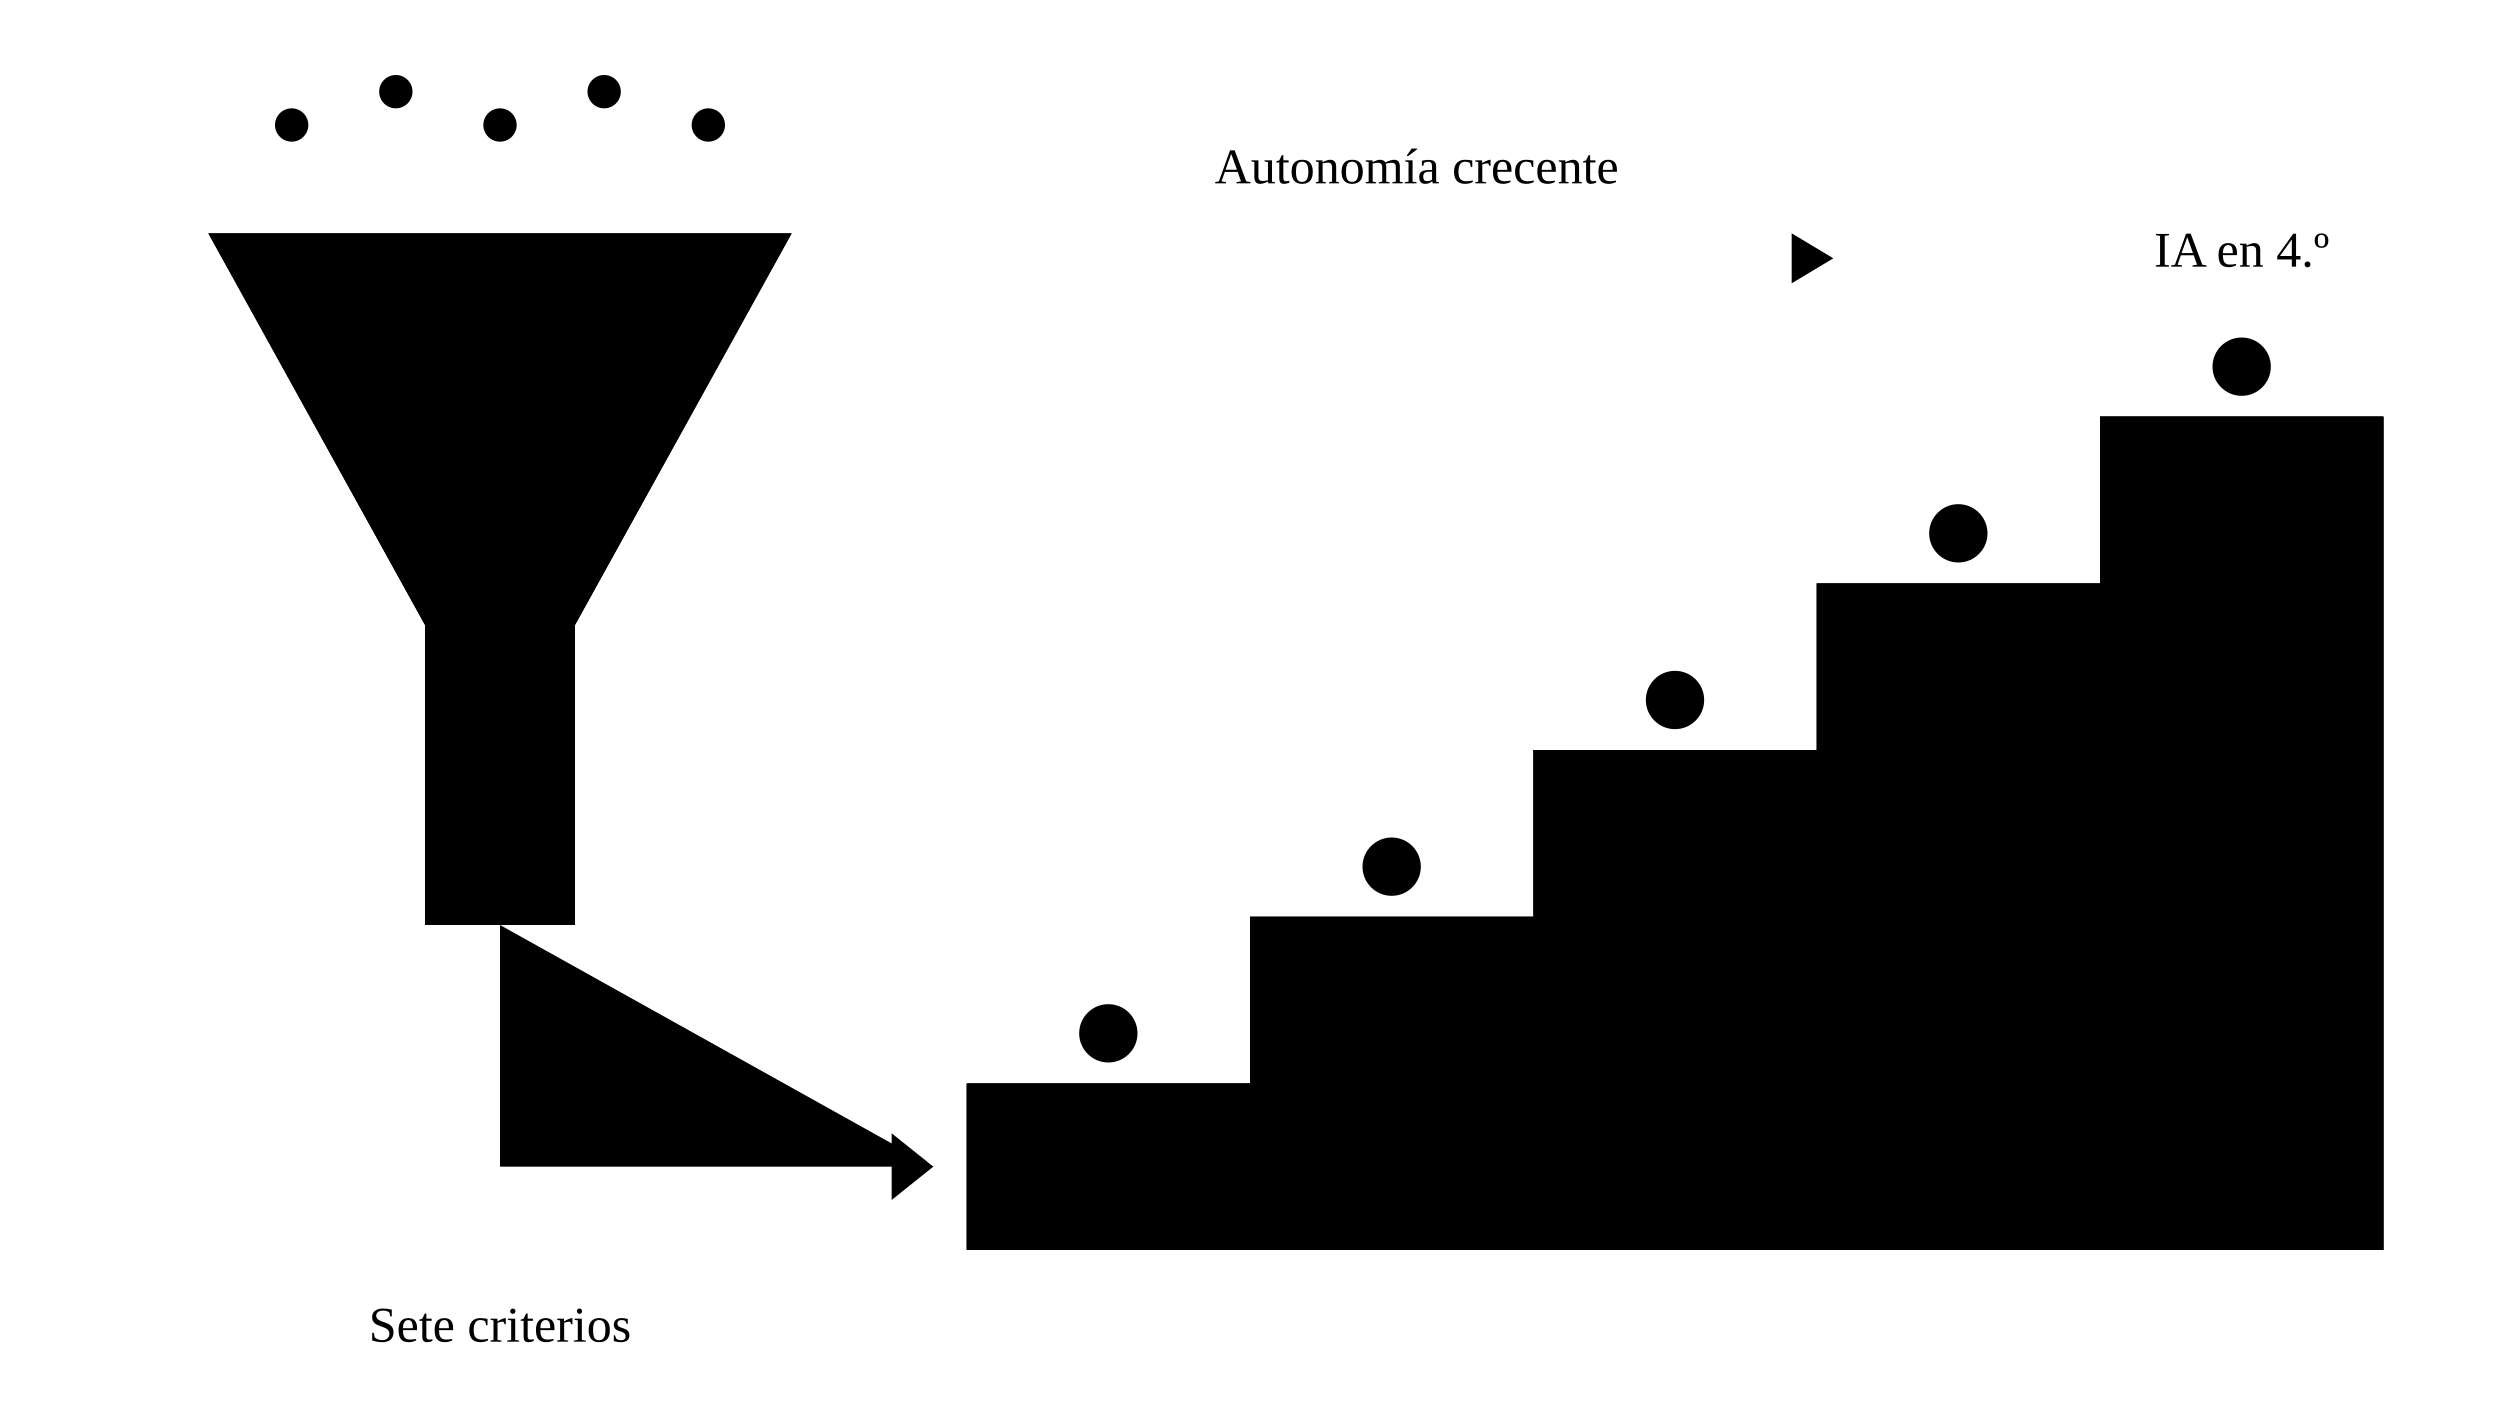
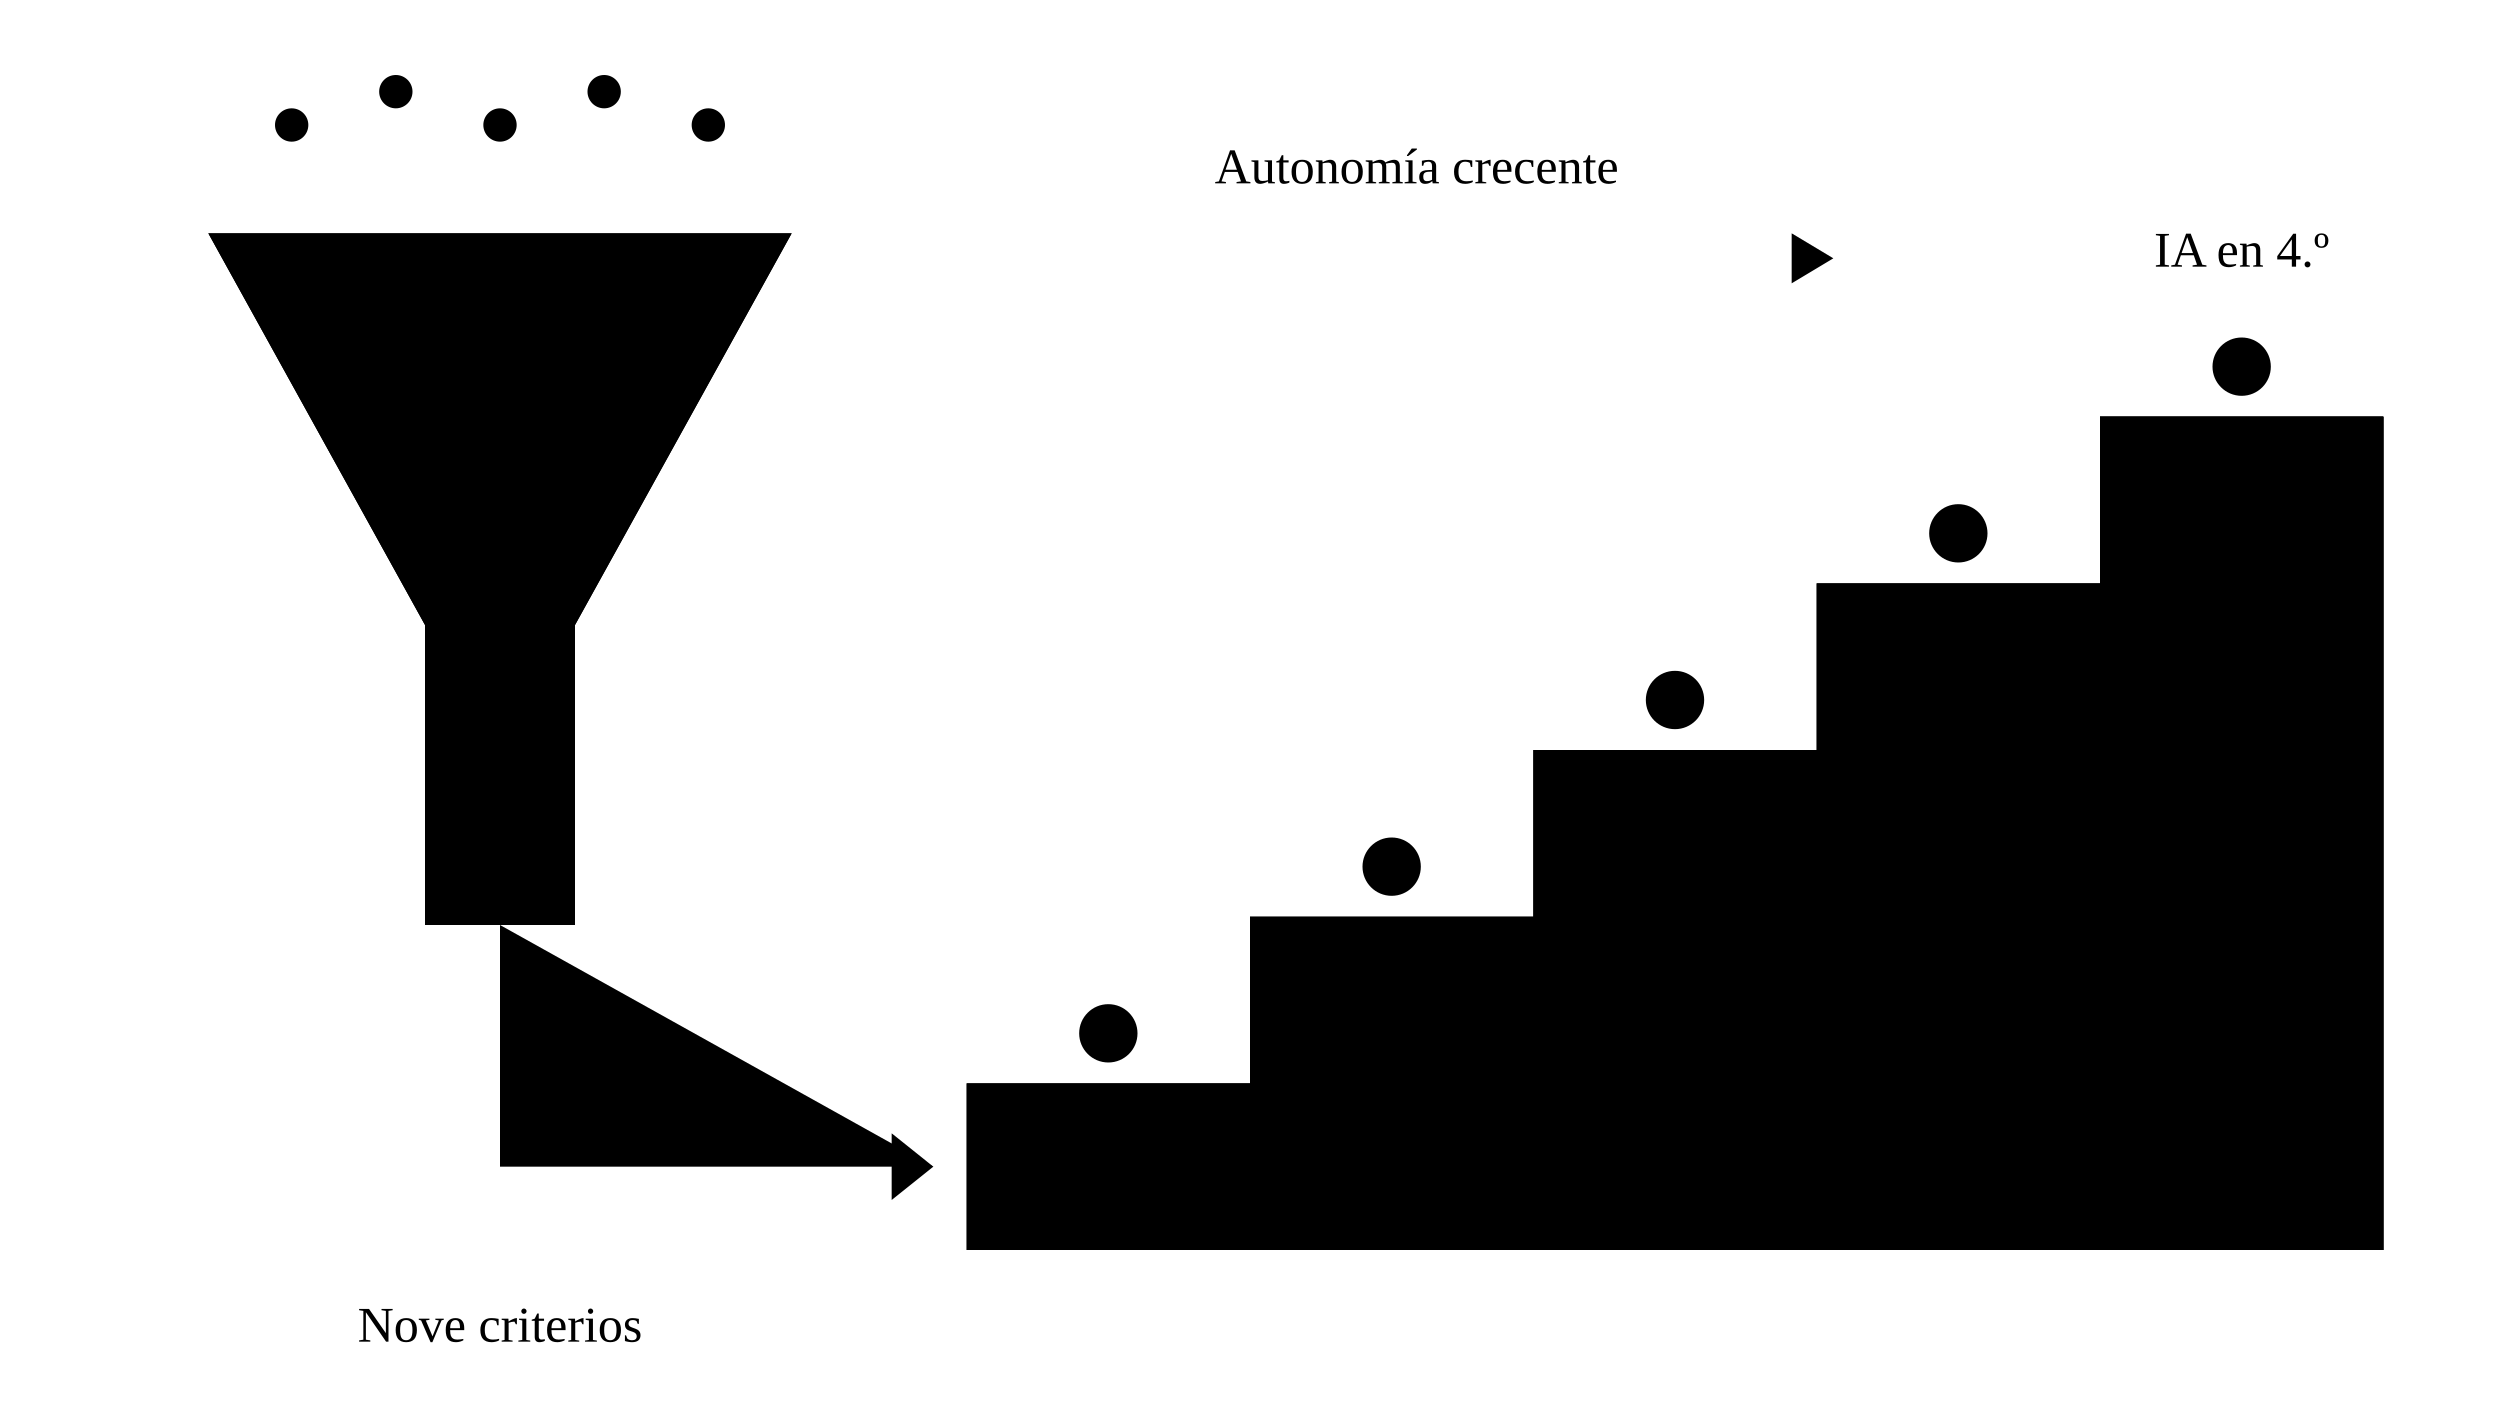
<svg xmlns="http://www.w3.org/2000/svg" viewBox="0 0 600 340">
  <circle class="ft" cx="70" cy="30" r="4" />
  <circle class="ft" cx="95" cy="22" r="4" />
  <circle class="ft" cx="120" cy="30" r="4" />
  <circle class="ft" cx="145" cy="22" r="4" />
  <circle class="ft" cx="170" cy="30" r="4" />
  <path class="fa" d="M50 56 H190 L138 150 V222 L102 222 V150 Z" />
  <path class="t" d="M50 56 H190 L138 150 V222 L102 222 V150 Z" />
  <path class="t" d="M80 90 H160 M98 122 H142" />
  <path class="a" d="M120 222 V280 H224" />
  <path class="a" d="M214 272 L224 280 L214 288" />
-   <text class="lbl" x="120" y="322" text-anchor="middle">Sete criterios</text>
+   <text class="lbl" x="120" y="322" text-anchor="middle">Nove criterios</text>
  <path class="fa" d="M232 300 V260 H300 V220 H368 V180 H436 V140 H504 V100 H572 V300 Z" />
  <path class="t" d="M232 300 V260 H300 V220 H368 V180 H436 V140 H504 V100 H572 V300 Z" />
  <rect class="fz" x="504" y="100" width="68" height="200" />
  <path class="t" d="M504 100 H572 V300 H504 Z" />
  <circle class="t" cx="266" cy="248" r="7" />
  <circle class="t" cx="334" cy="208" r="7" />
  <circle class="t" cx="402" cy="168" r="7" />
  <circle class="t" cx="470" cy="128" r="7" />
  <circle class="t" cx="538" cy="88" r="7" />
  <text class="lbl" x="340" y="44" text-anchor="middle">Autonomía crecente</text>
  <path class="a" d="M250 62 H440 M430 56 L440 62 L430 68" />
  <text class="lbl" x="538" y="64" text-anchor="middle">IA en 4.º</text>
  <path class="r" d="M520 124 l10 10 l20 -22" />
</svg>
